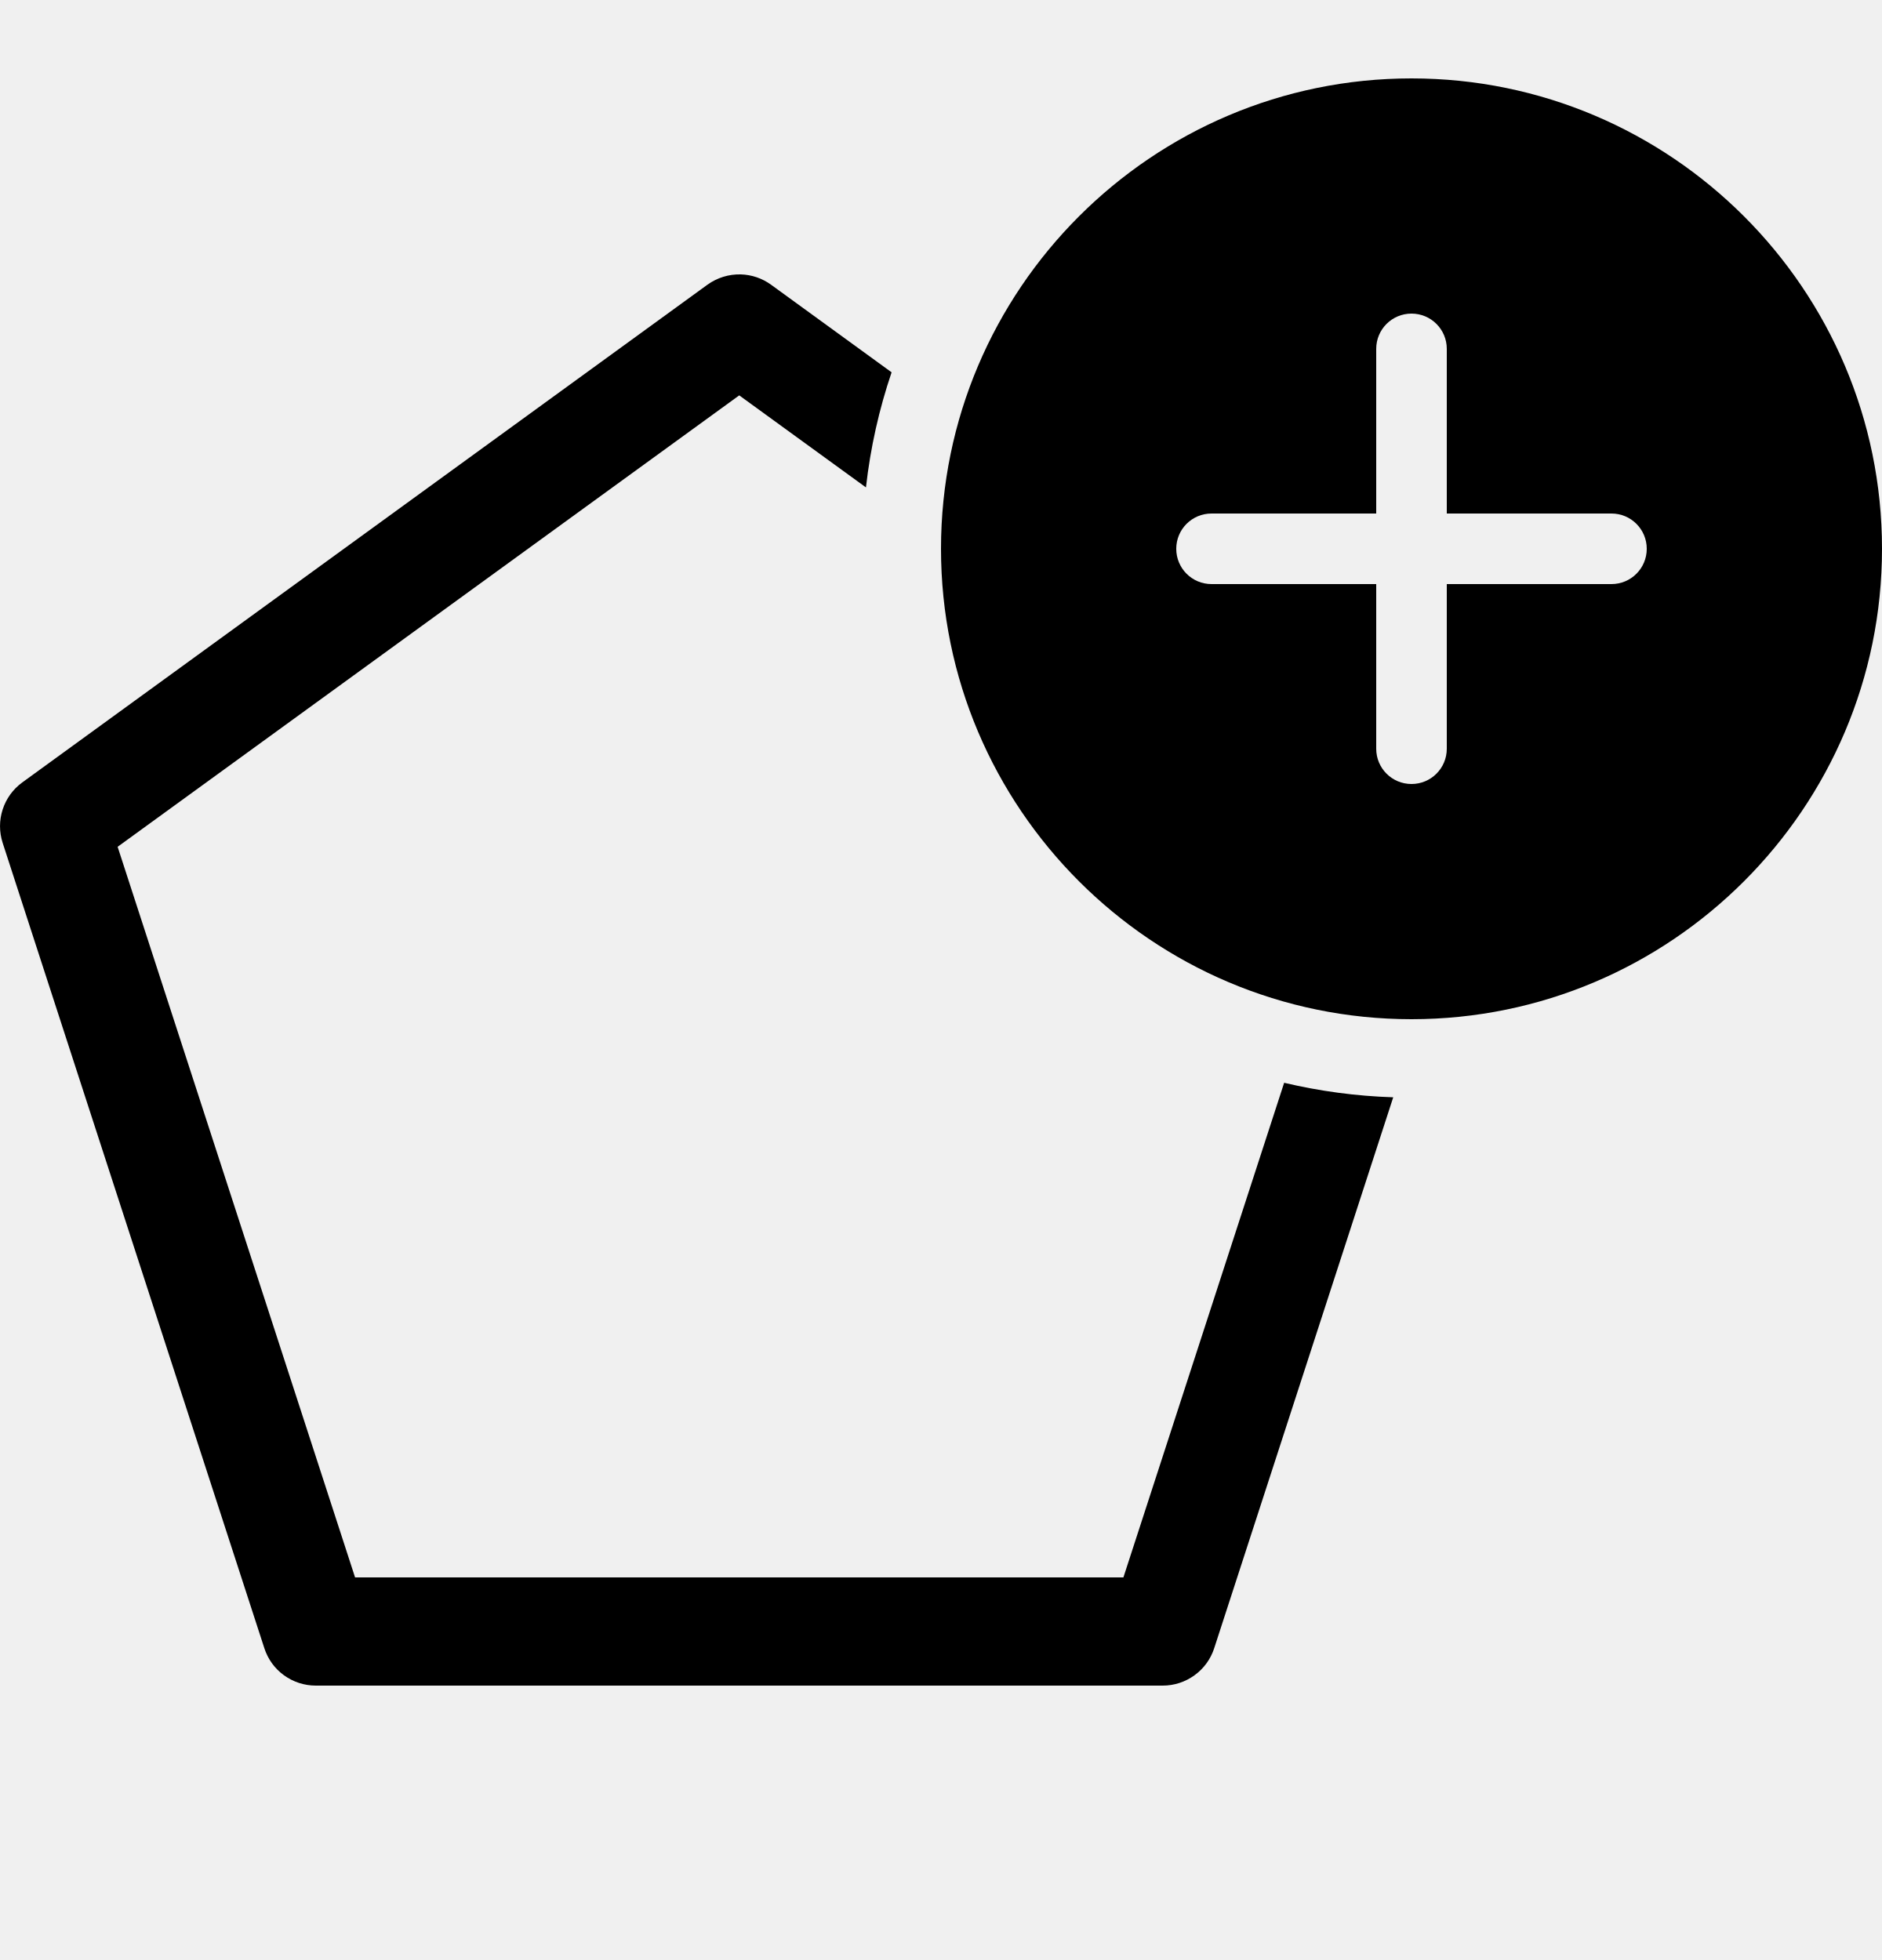
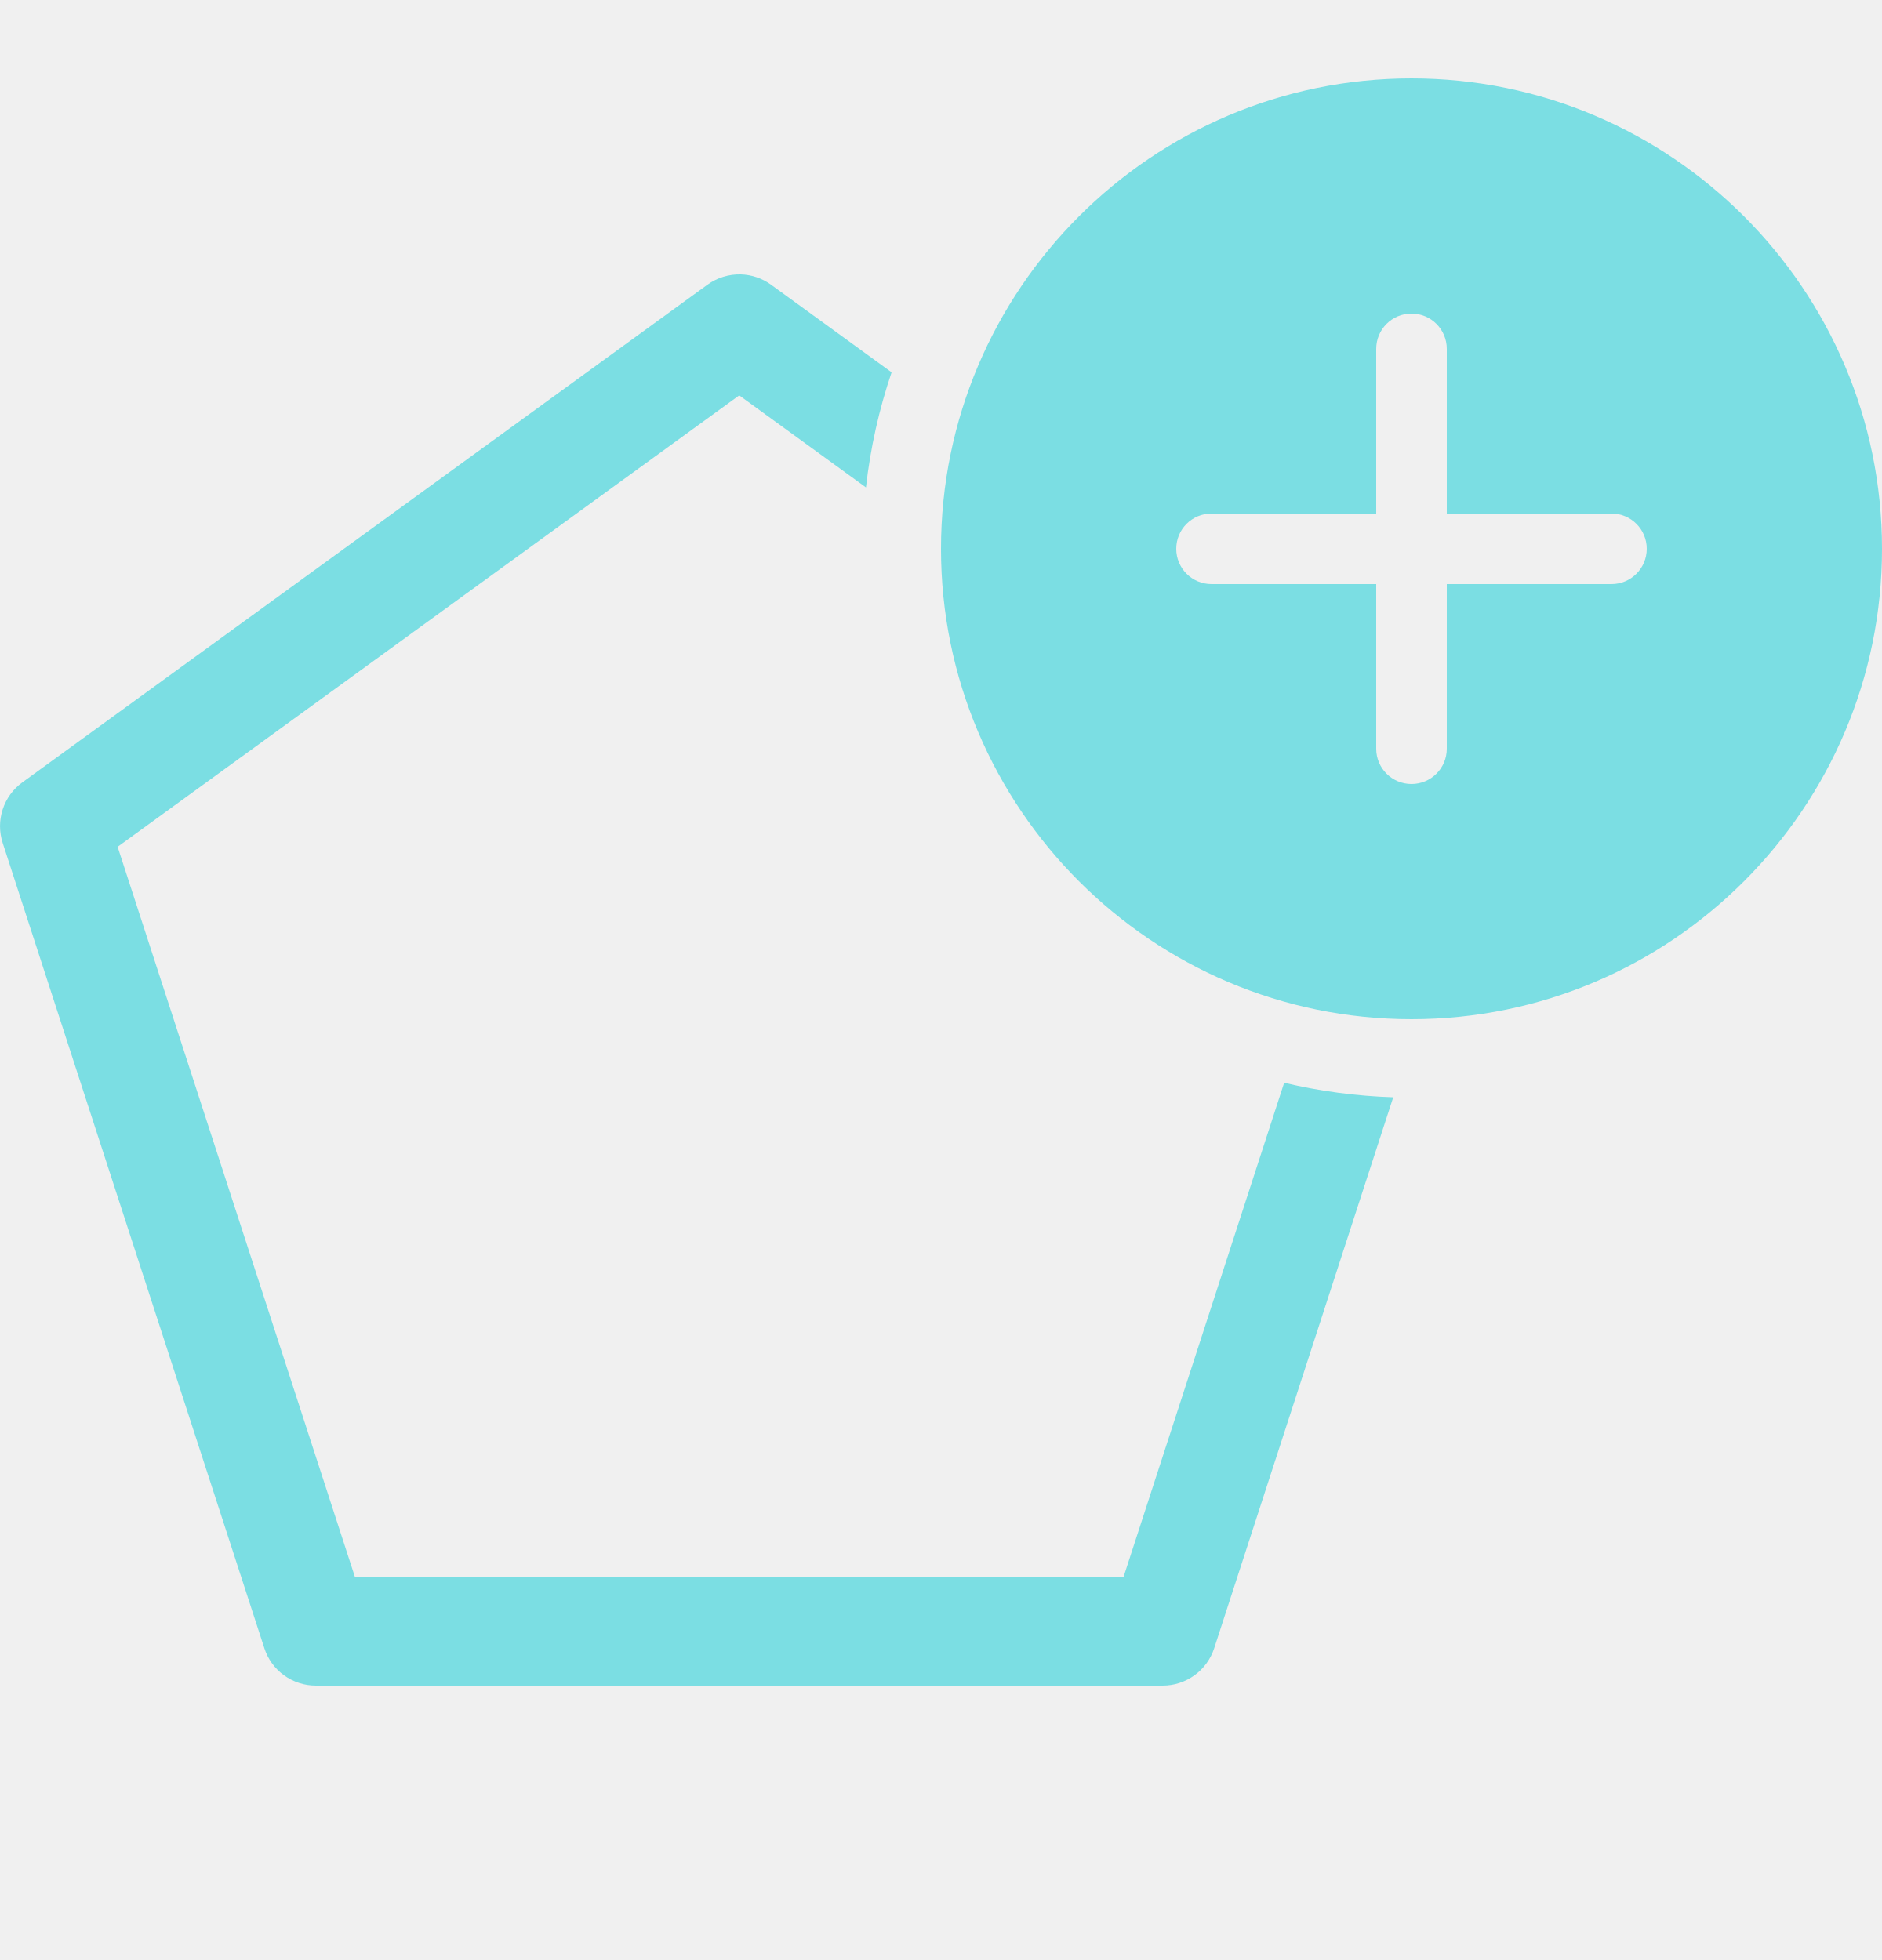
<svg xmlns="http://www.w3.org/2000/svg" width="24px" height="25px" viewBox="0 0 24 25" fill="none">
  <g clip-path="url(#clip0_402_12031)">
-     <path d="M18 1C14.692 1 12 3.692 12 7C12 10.308 14.692 13 18 13C21.308 13 24 10.308 24 7C24 3.692 21.308 1 18 1ZM20.55 7.45H18.45V9.55C18.45 9.799 18.249 10 18 10C17.751 10 17.55 9.799 17.55 9.55V7.45H15.45C15.201 7.45 15 7.249 15 7C15 6.751 15.201 6.55 15.45 6.55H17.55V4.45C17.55 4.201 17.751 4 18 4C18.249 4 18.45 4.201 18.45 4.45V6.55H20.55C20.799 6.55 21 6.751 21 7C21 7.249 20.799 7.45 20.55 7.45Z" fill="black" />
-     <path fill-rule="evenodd" clip-rule="evenodd" d="M11.37 4.749L9.832 3.631C9.72 3.55 9.586 3.504 9.447 3.5C9.295 3.496 9.146 3.542 9.022 3.631L0.284 9.98C0.166 10.066 0.079 10.186 0.034 10.325C-0.011 10.463 -0.011 10.612 0.034 10.751L3.371 21.023C3.416 21.162 3.503 21.283 3.621 21.368C3.739 21.454 3.881 21.5 4.027 21.5H14.828C14.973 21.5 15.115 21.454 15.233 21.368C15.351 21.283 15.439 21.162 15.484 21.023L17.767 13.996C17.29 13.981 16.825 13.917 16.376 13.811L14.326 20.12H4.528L1.5 10.801L9.427 5.043L11.043 6.217C11.1 5.709 11.211 5.218 11.37 4.749Z" fill="black" />
+     <path d="M18 1C14.692 1 12 3.692 12 7C12 10.308 14.692 13 18 13C21.308 13 24 10.308 24 7C24 3.692 21.308 1 18 1ZM20.55 7.45H18.45V9.55C18.45 9.799 18.249 10 18 10C17.751 10 17.55 9.799 17.55 9.55V7.45H15.45C15.201 7.45 15 7.249 15 7C15 6.751 15.201 6.55 15.45 6.55H17.55V4.45C17.55 4.201 17.751 4 18 4C18.249 4 18.45 4.201 18.45 4.45V6.55H20.55C20.799 6.55 21 6.751 21 7C21 7.249 20.799 7.45 20.55 7.45Z" fill="rgb(123 222 227)" />
+     <path fill-rule="evenodd" clip-rule="evenodd" d="M11.37 4.749L9.832 3.631C9.72 3.55 9.586 3.504 9.447 3.5C9.295 3.496 9.146 3.542 9.022 3.631L0.284 9.98C0.166 10.066 0.079 10.186 0.034 10.325C-0.011 10.463 -0.011 10.612 0.034 10.751L3.371 21.023C3.416 21.162 3.503 21.283 3.621 21.368C3.739 21.454 3.881 21.5 4.027 21.5H14.828C14.973 21.5 15.115 21.454 15.233 21.368C15.351 21.283 15.439 21.162 15.484 21.023L17.767 13.996C17.29 13.981 16.825 13.917 16.376 13.811L14.326 20.12H4.528L1.5 10.801L9.427 5.043L11.043 6.217C11.1 5.709 11.211 5.218 11.37 4.749Z" fill="rgb(123 222 227)" />
  </g>
  <defs>
    <clipPath id="clip0_402_12031">
      <rect width="24" height="24" fill="white" transform="translate(0 0.75)" />
    </clipPath>
  </defs>
</svg>
